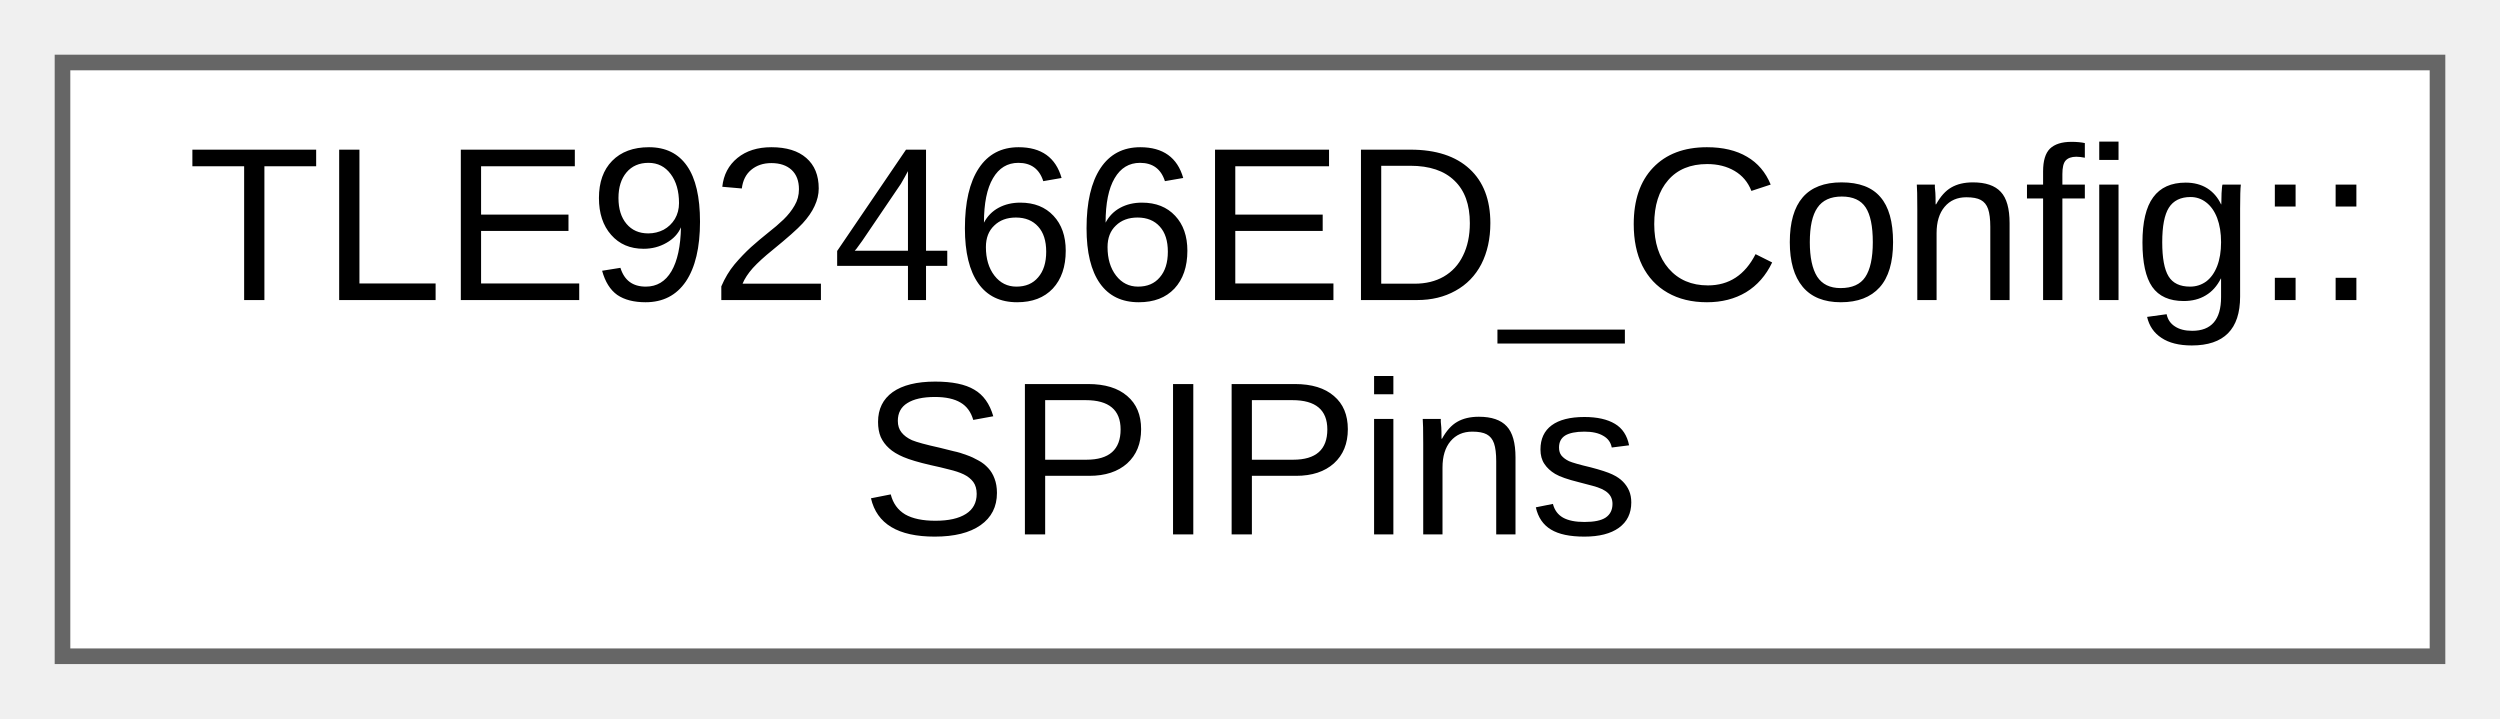
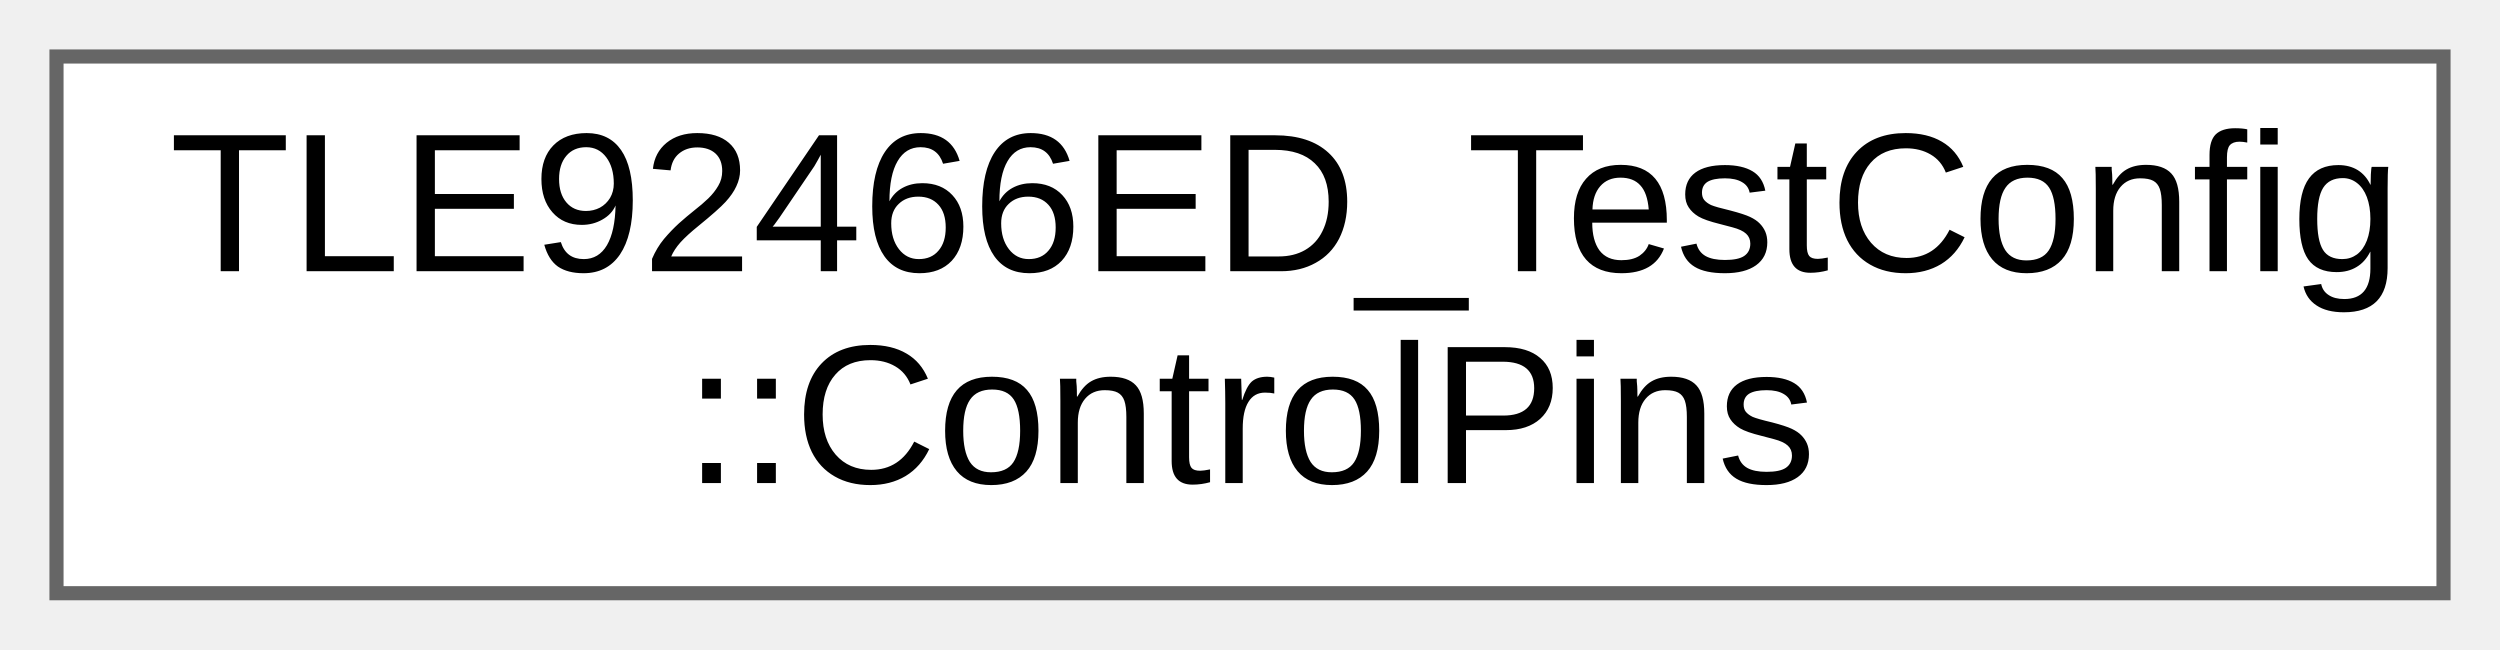
- <svg xmlns="http://www.w3.org/2000/svg" xmlns:xlink="http://www.w3.org/1999/xlink" width="160pt" height="46pt" viewBox="0.00 0.00 160.00 46.00">
+ <svg xmlns="http://www.w3.org/2000/svg" xmlns:xlink="http://www.w3.org/1999/xlink" width="177pt" height="46pt" viewBox="0.00 0.00 177.00 46.00">
  <g id="graph0" class="graph" transform="scale(1 1) rotate(0) translate(4 42)">
    <g id="Node000000" class="node">
      <g id="a_Node000000">
-         <a xlink:href="structTLE92466ED__Config_1_1SPIPins.html" target="_top" xlink:title="SPI Configuration for ESP32-C6.">
-           <polygon fill="white" stroke="#666666" points="152,-38 0,-38 0,0 152,0 152,-38" />
-           <text text-anchor="start" x="8" y="-22.8" font-family="Arial" font-size="14.00">TLE92466ED_Config::</text>
-           <text text-anchor="middle" x="76" y="-7.8" font-family="Arial" font-size="14.00">SPIPins</text>
+         <a xlink:href="structTLE92466ED__TestConfig_1_1ControlPins.html" target="_top" xlink:title="Control GPIO Pins for TLE92466ED.">
+           <polygon fill="white" stroke="#666666" points="169,-38 0,-38 0,0 169,0 169,-38" />
+           <text text-anchor="start" x="8" y="-22.8" font-family="Arial" font-size="14.00">TLE92466ED_TestConfig</text>
+           <text text-anchor="middle" x="84.5" y="-7.8" font-family="Arial" font-size="14.00">::ControlPins</text>
        </a>
      </g>
    </g>
  </g>
</svg>
